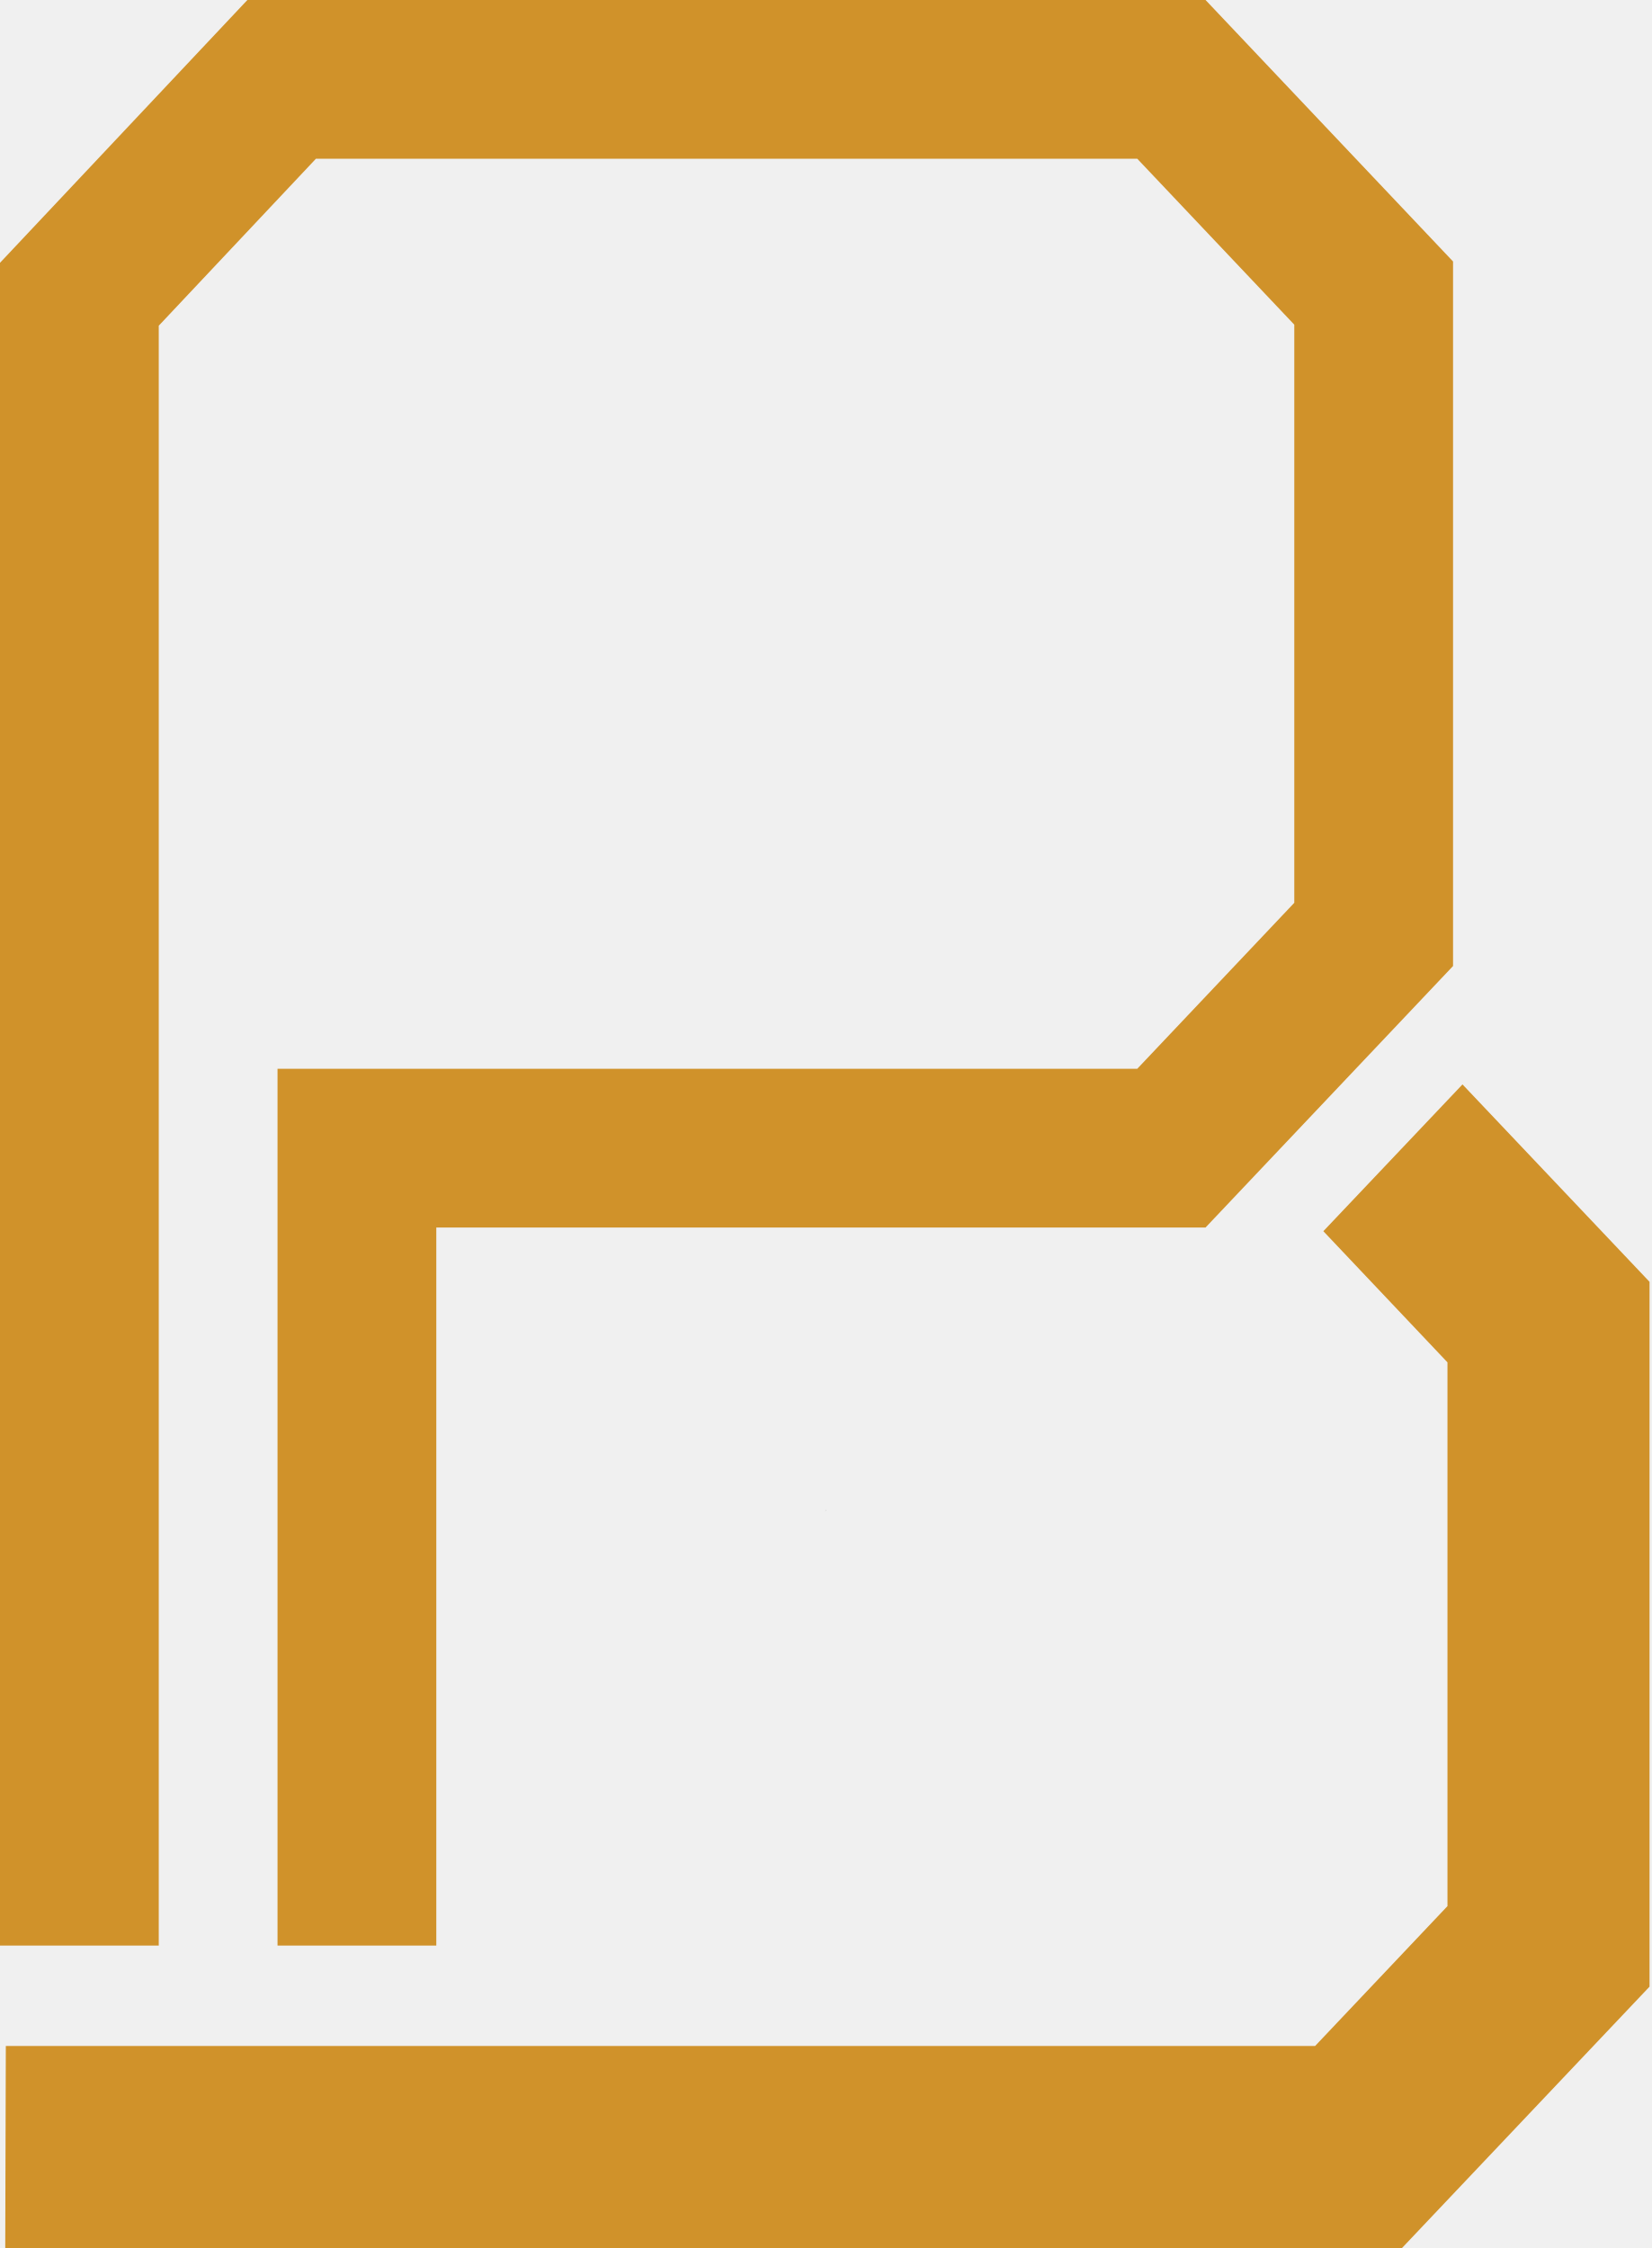
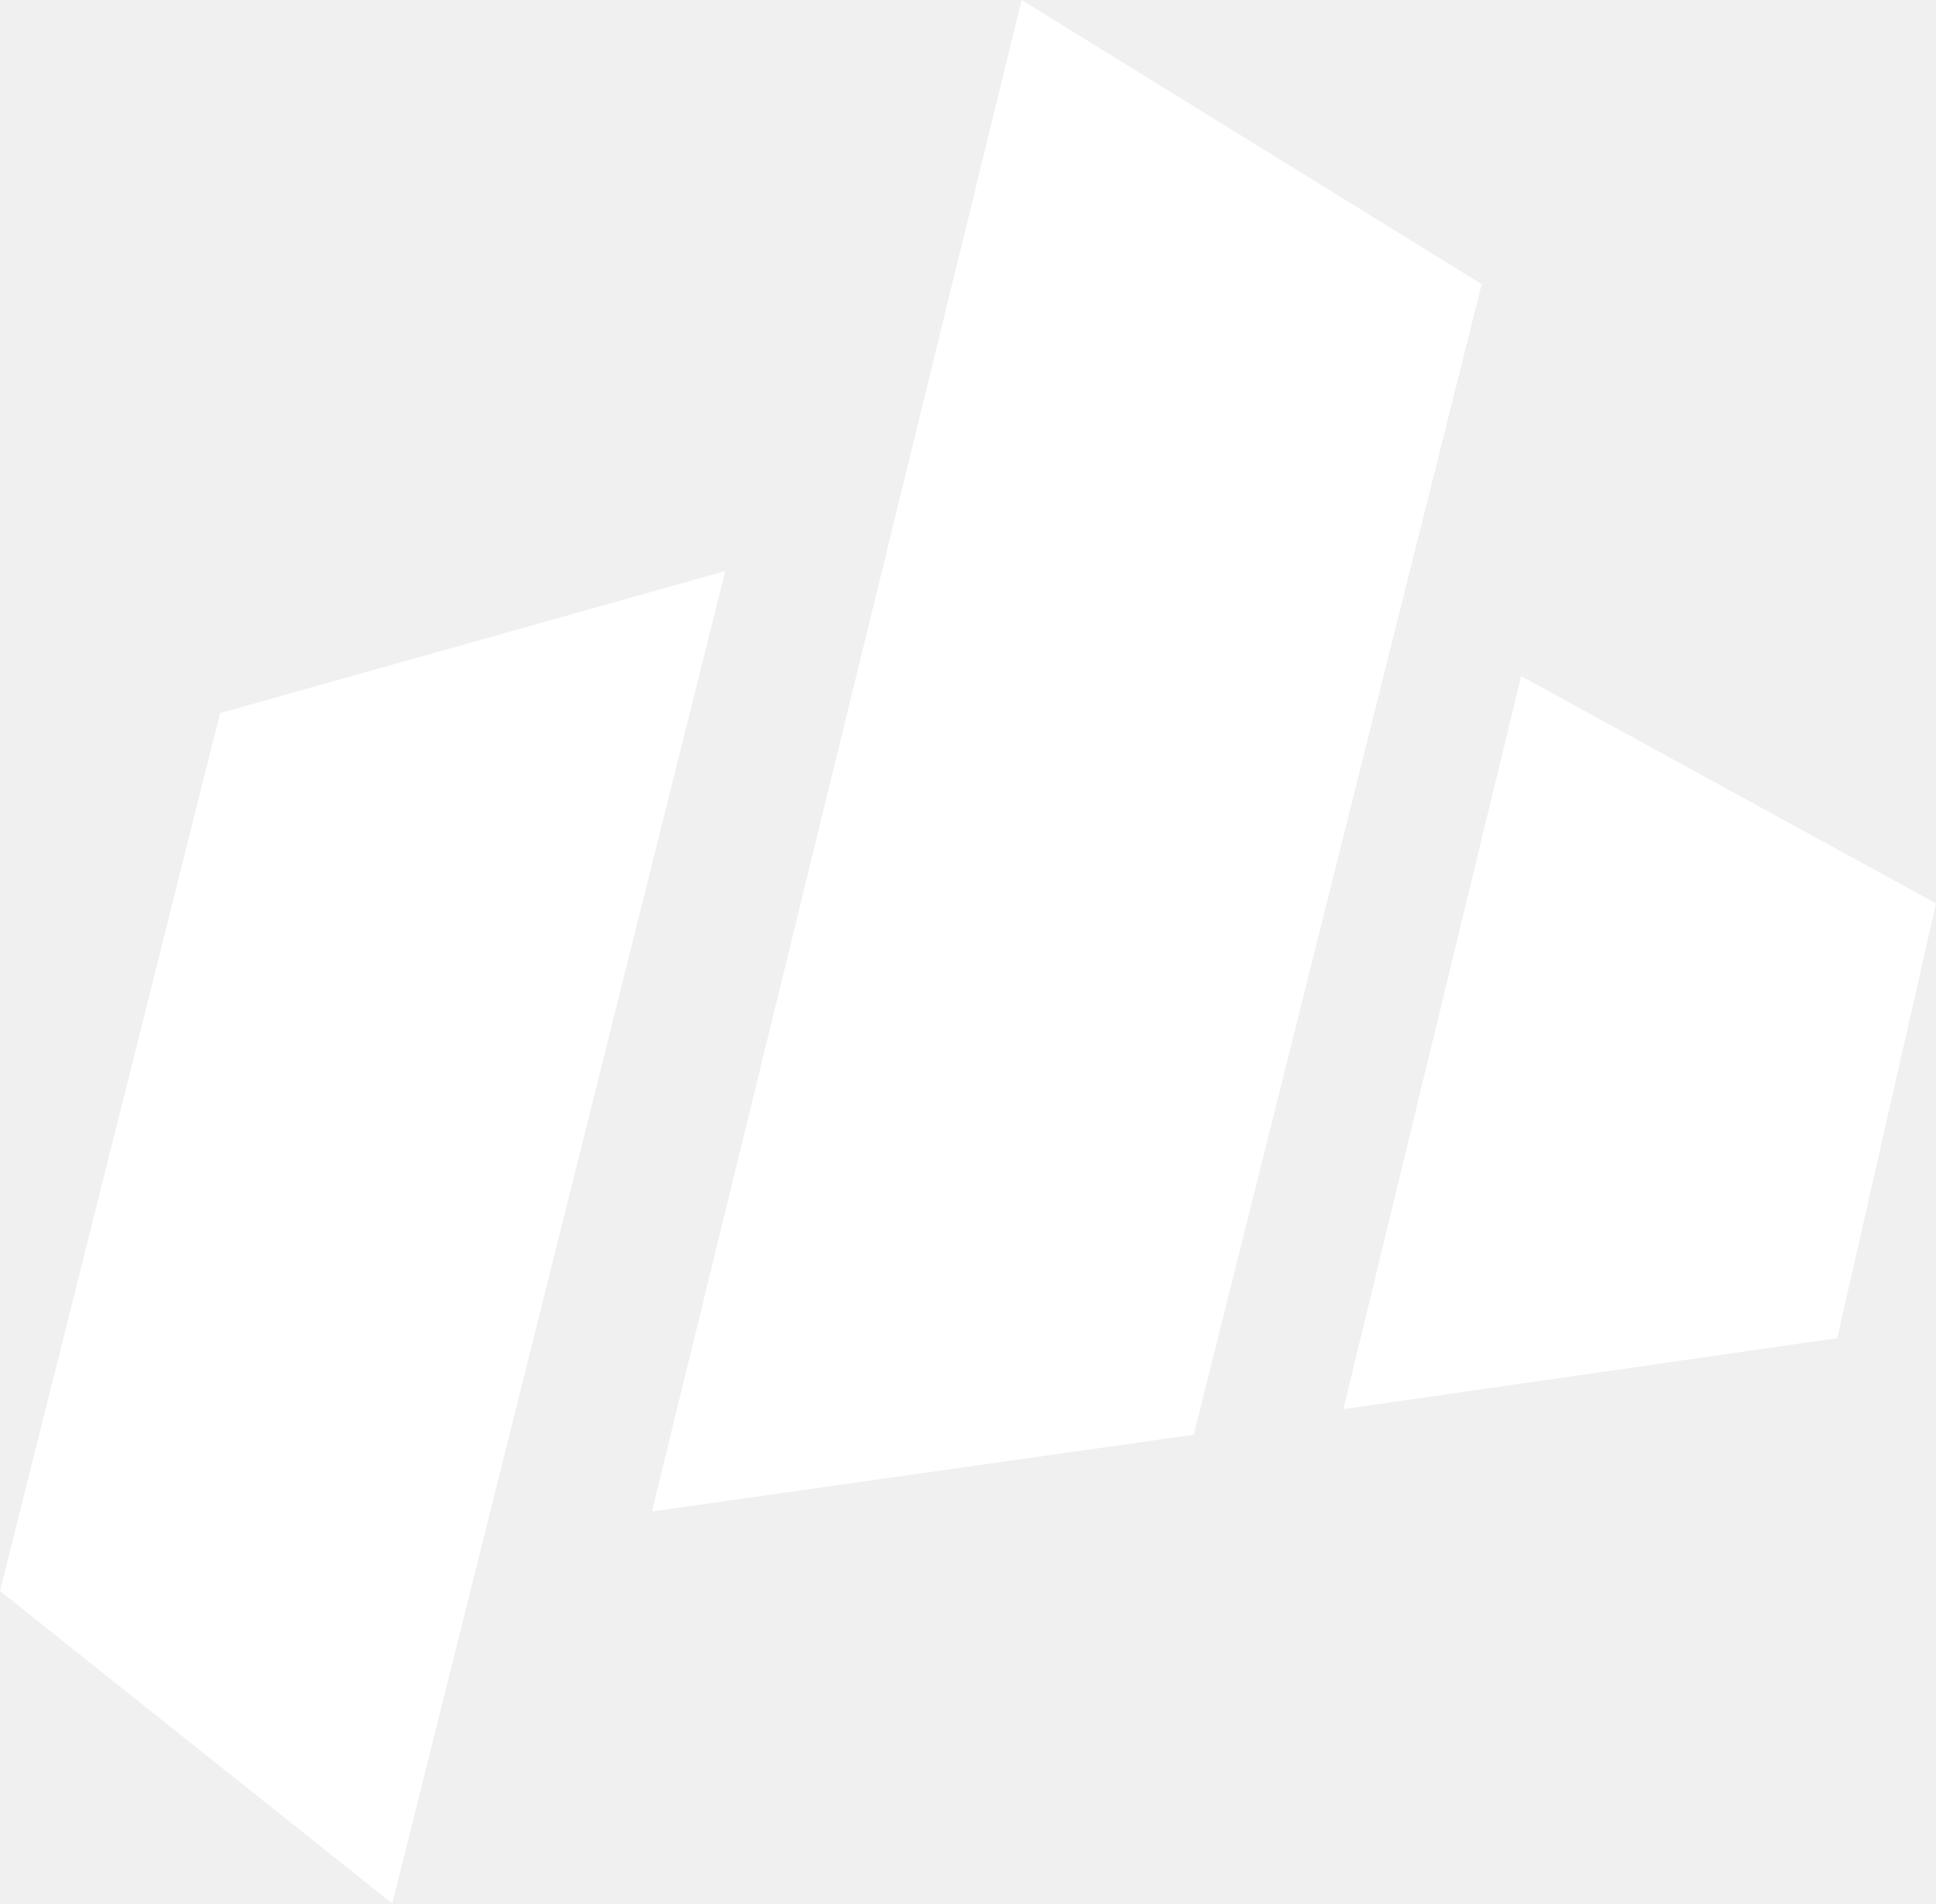
- <svg xmlns="http://www.w3.org/2000/svg" id="Layer_1" data-name="Layer 1" viewBox="0 0 595.28 810.34">
-   <defs>
-     <style>
-       .cls-1 {
-         fill: #d0922a;
-       }
-     </style>
-   </defs>
-   <polygon points="297.64 544.41 297.49 544.57 297.64 544.57 297.64 544.41" />
-   <polygon class="cls-1" points="57.22 701.33 57.22 117.41 113.87 57.22 409.91 57.22 466.51 117.04 466.51 325.43 409.91 385.26 100.03 385.26 100.03 685.72 100.03 701.33 157.26 701.33 157.26 442.48 434.52 442.48 523.73 348.22 523.73 94.26 434.52 0 89.16 0 0 94.73 0 701.33 15.61 701.33 57.22 701.33" />
-   <polygon class="cls-1" points="527.13 390.9 476.98 443.81 521.72 491.09 521.72 687.1 474.02 737.51 2.1 737.51 1.89 810.34 505.33 810.34 594.55 716.13 594.55 462.06 527.13 390.9" />
+ <svg xmlns="http://www.w3.org/2000/svg" width="60" height="59" viewBox="0 0 60 59" fill="none">
+   <path d="M0 49.313L12.157 59L22.478 17.7L6.822 22.103L0 49.313Z" fill="white" />
+   <path d="M36.997 44.47L20.204 46.848L31.662 0L45.918 8.806L36.997 44.47Z" fill="white" />
+   <path d="M47.143 20.958L41.633 43.678L56.939 41.476L60 28.003L47.143 20.958Z" fill="white" />
</svg>
